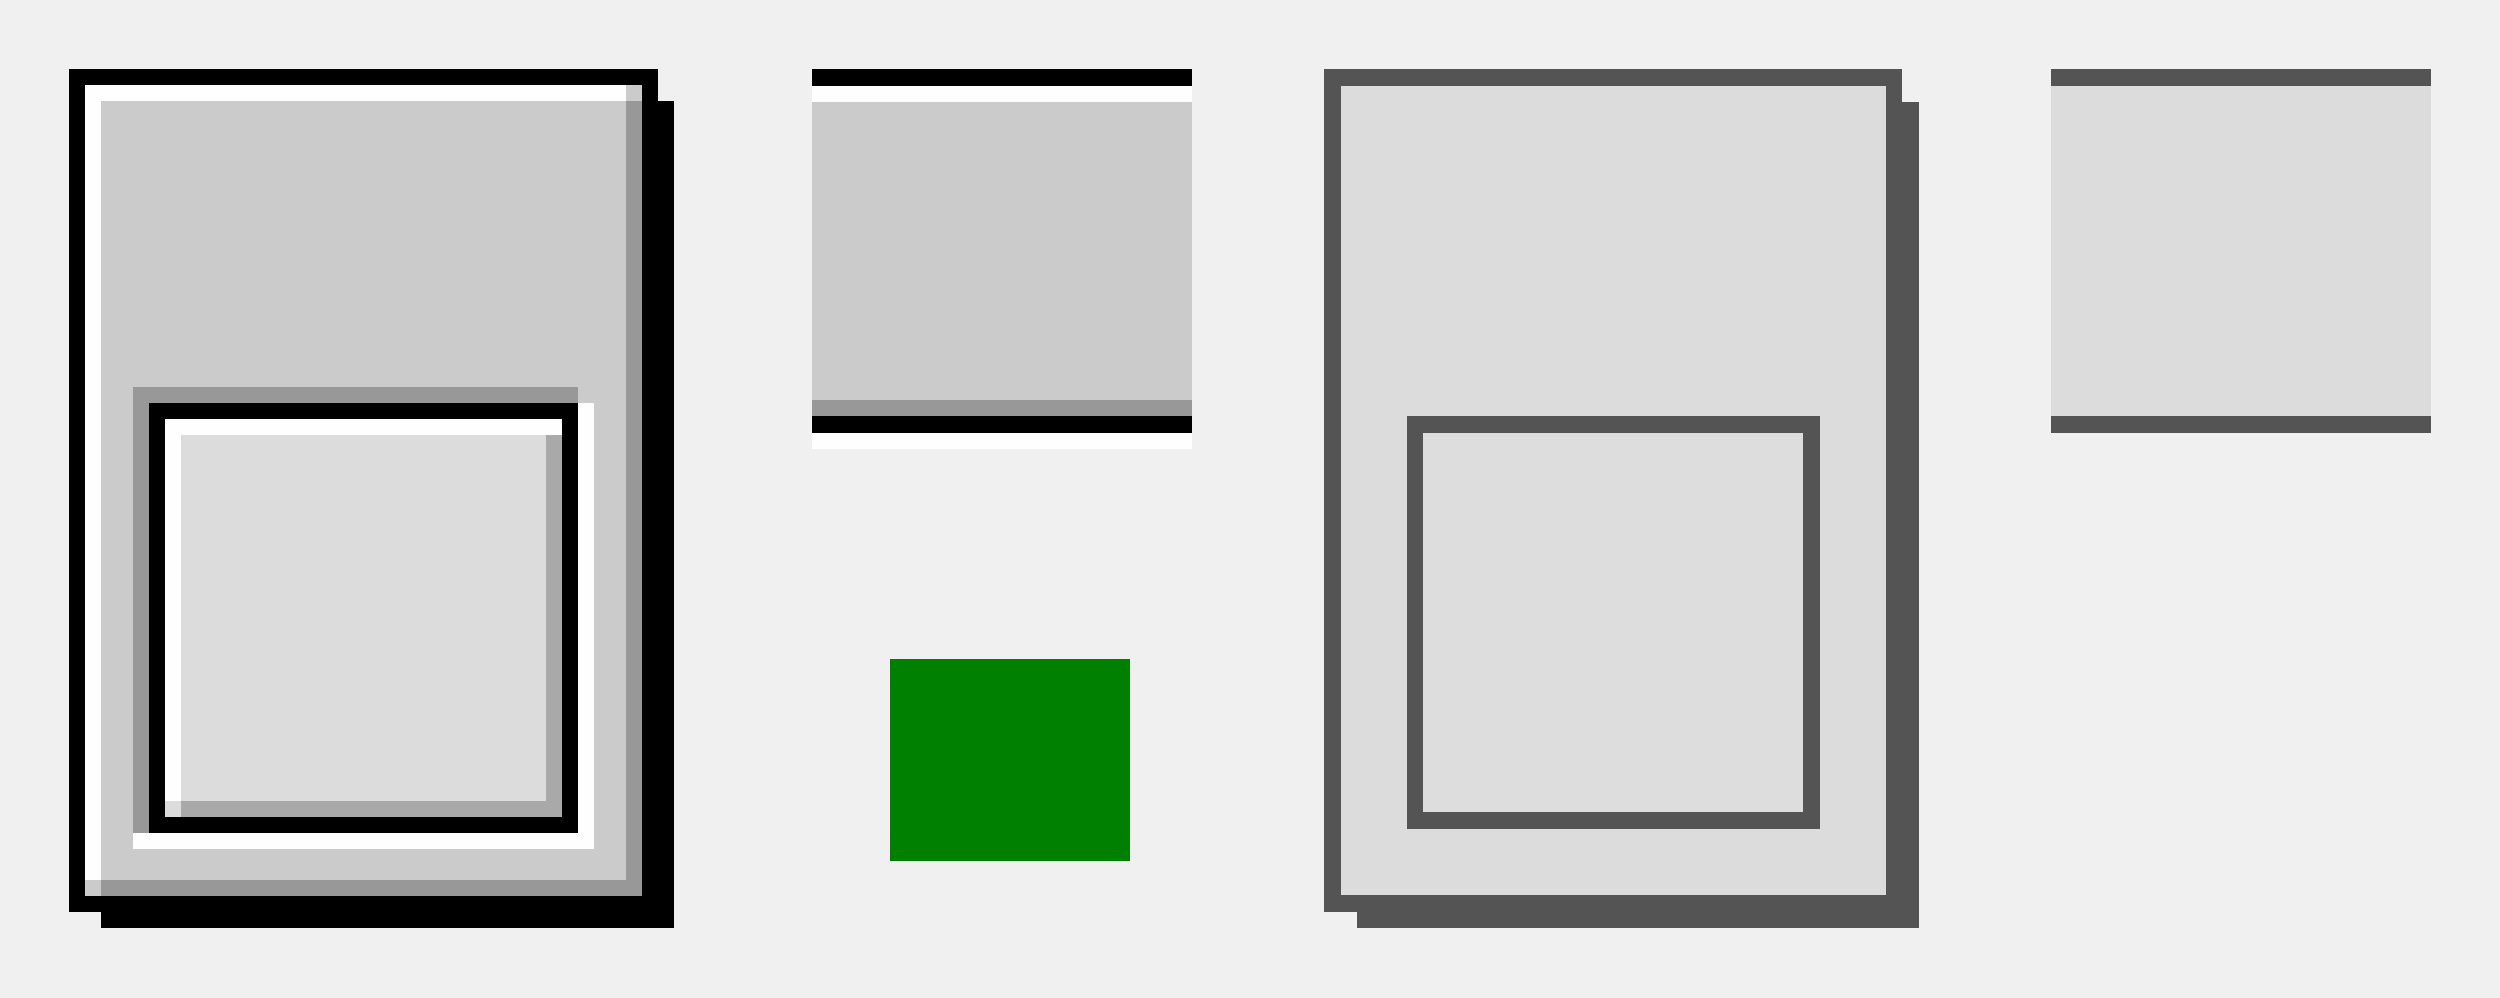
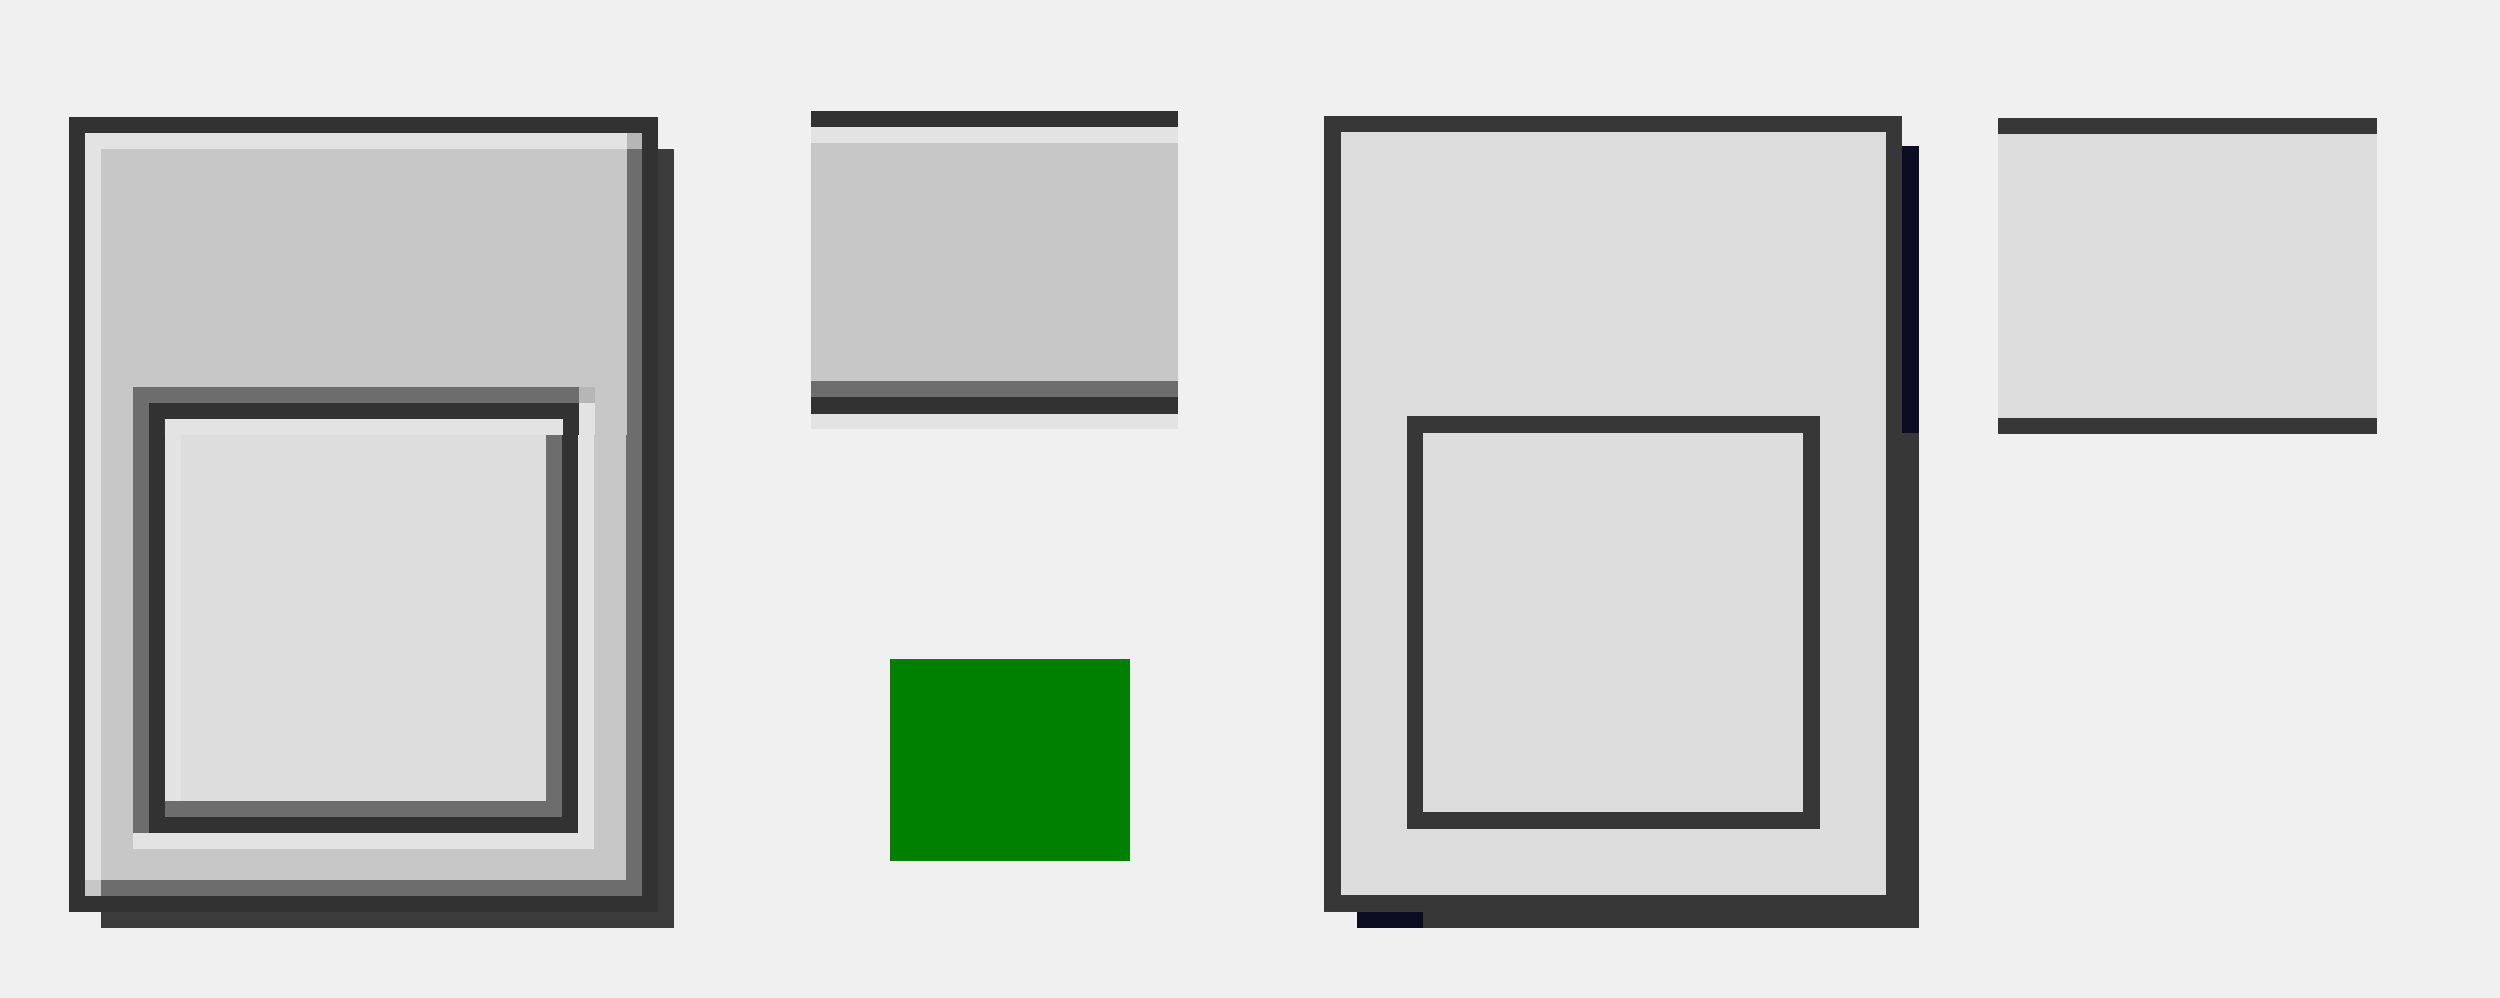
- <svg xmlns="http://www.w3.org/2000/svg" xmlns:ns1="http://www.openswatchbook.org/uri/2009/osb" xmlns:xlink="http://www.w3.org/1999/xlink" width="180.352" height="71.952" id="svg6499" version="1.1" style="shape-rendering:crispEdges">
+ <svg xmlns="http://www.w3.org/2000/svg" xmlns:xlink="http://www.w3.org/1999/xlink" width="180.352" height="71.952" id="svg6499" version="1.1" style="shape-rendering:crispEdges">
  <defs id="defs6501">
    <style id="current-color-scheme" type="text/css">
          .ColorScheme-Text {
-           color:#31363b;
+           color:#000000;
          }
          .ColorScheme-Background{
-           
+           color:#dddddd
          }
          .ColorScheme-Highlight{
-           
+           color:#cdcdff
          }
          .ColorScheme-ViewText {
-           color:#31363b;
+           color:#000000;
          }
          .ColorScheme-ViewBackground{
-           color:#fcfcfc;
+           color:#ffffff;
          }
          .ColorScheme-ViewHover {
-           
+           color:#9999ff
          }
          .ColorScheme-ViewFocus{
-           
+           color:#9999ff
          }
          .ColorScheme-ButtonText {
-           color:#31363b;
+           color:#000000;
          }
          .ColorScheme-ButtonBackground{
-           
+           color:#dddddd
          }
          .ColorScheme-ButtonHover {
-           
+           color:#2e2e8a
          }
          .ColorScheme-ButtonFocus{
-           
+           color:#6666bb
          }
      </style>
    <g id="g11" class="ColorScheme-Highlight" />
-     <linearGradient ns1:paint="solid" id="base-3">
+     <linearGradient id="base-3">
      <stop id="stop1558" offset="0" style="stop-color:#d4d0c8;stop-opacity:1;" />
    </linearGradient>
    <linearGradient gradientUnits="userSpaceOnUse" y2="888.18" x2="82.382" y1="888.18" x1="50.382" id="linearGradient1562" xlink:href="#base-3" />
    <linearGradient xlink:href="#base-3" id="linearGradient7656" gradientUnits="userSpaceOnUse" gradientTransform="matrix(0.0625,0,0,0.0625,84.15115,855.0356)" x1="50.382" y1="888.18" x2="82.382" y2="888.18" />
    <linearGradient xlink:href="#base-3" id="linearGradient7685" gradientUnits="userSpaceOnUse" gradientTransform="matrix(0.0625,0,0,0.0625,907.1507,-1.950159)" x1="50.382" y1="888.18" x2="82.382" y2="888.18" />
    <linearGradient xlink:href="#base-3" id="linearGradient7752" gradientUnits="userSpaceOnUse" gradientTransform="matrix(0.0625,0,0,0.0625,907.1507,-1.950159)" x1="50.382" y1="888.18" x2="82.382" y2="888.18" />
    <linearGradient xlink:href="#base-3" id="linearGradient7814" gradientUnits="userSpaceOnUse" gradientTransform="matrix(0.0625,0,0,0.0625,907.1507,-1.950159)" x1="50.382" y1="888.18" x2="82.382" y2="888.18" />
  </defs>
  <g id="layer1" transform="translate(1781.692,-156.3741)">
    <rect y="203.916" x="-1717.481" height="14.549" width="17.299" id="hint-stretch-borders" style="opacity:1;fill:#008000;fill-opacity:1;stroke:none;stroke-width:0;stroke-miterlimit:4;stroke-dasharray:none;stroke-opacity:1" />
-     <path style="fill:#dcdcdc;stroke-width:0.66" d="m -1755.468,214.148 h -13.194 V 200.955 187.761 h 13.194 13.194 v 13.194 13.194 z" id="decoration-center" />
-     <path style="fill:#dddddd;fill-opacity:1;stroke-width:0.685;shape-rendering:crispEdges" d="m -1665.314,214.987 h -13.701 V 201.286 187.585 h 13.701 13.701 v 13.701 13.701 z" id="decoration-inactive-center" />
-     <g id="decoration-top" transform="matrix(0.1147264,0,0,0.1147264,-1613.166,168.849)">
-       <path style="fill:#cbcbcb;stroke-width:1.13" d="M -1355.358,49.846 V -65.154 h 115 115 V 49.846 164.846 h -115 -115 z" id="path1156" />
-       <path style="fill:#fefefe" d="m -1355.358,159.846 v -5 h 115 115 v 5 5 h -115 -115 z m 0,-210 v -5 h 115 115 v 5 5 h -115 -115 z" id="path1158" />
-       <path style="fill:#989898" d="m -1355.358,139.846 v -5 h 115 115 v 5 5 h -115 -115 z" id="path1154" />
-       <path style="fill:#000000" d="m -1355.358,149.846 v -5 h 115 115 v 5 5 h -115 -115 z m 0,-210 v -5 h 115 115 v 5 5 h -115 -115 z" id="path1152" />
-     </g>
+     <path style="fill:currentColor;fill-opacity:1;stroke-width:0.66" d="m -1755.446,214.148 h -13.215 V 200.955 187.761 h 13.215 13.215 v 13.194 13.194 z" id="decoration-center" class="ColorScheme-Background" />
+     <path style="fill:currentColor;fill-opacity:1;stroke-width:0.685;shape-rendering:crispEdges" d="m -1665.314,214.987 h -13.701 V 201.286 187.585 h 13.701 13.701 v 13.701 13.701 z" id="decoration-inactive-center" class="ColorScheme-Background" />
    <g id="decoration-bottom" transform="matrix(0.1147264,0,0,0.1147264,-1615.589,162.3835)">
-       <path style="fill:#cbcbcb;stroke-width:2" d="m -1334.24,491.187 v -40.015 h 115 115 v 40.015 40.015 h -115 -115 z" id="path1179" />
-       <path style="fill:#fefefe" d="m -1334.24,476.202 v -5 h 115 115 v 5 5 h -115 -115 z" id="path1181" />
-       <path style="fill:#a9a9a9" d="m -1334.24,456.202 v -5 h 115 115 v 5 5 h -115 -115 z" id="path1177" />
-       <path style="fill:#989898" d="m -1334.24,506.202 v -5 h 115 115 v 5 5 h -115 -115 z" id="path1175" />
-       <path style="fill:#000000" d="m -1334.24,521.202 v -10 h 115 115 v 10 10 h -115 -115 z m 0,-55 v -5 h 115 115 v 5 5 h -115 -115 z" id="path1173" />
+       <path style="fill:currentColor;fill-opacity:1;stroke-width:1.871" d="m -1334.24,486.201 v -34.999 h 115.001 115.001 v 34.999 34.999 h -115.001 -115.001 z" id="path1179" class="ColorScheme-Background" />
+       <path style="color:#dddddd;fill:#000000;fill-opacity:0.1;stroke-width:1.871;shape-rendering:crispEdges" d="m -1334.241,486.202 v -35 h 115.001 115.001 v 35 35 h -115.001 -115.001 z" id="path1179-6" class="ColorScheme-Background" />
+       <path style="fill:#ffffff;fill-opacity:0.5" d="m -1334.24,476.202 v -5 h 115 115 v 5 5 h -115 -115 z" id="path1181" class="ColorScheme-Highlight" />
+       <path style="fill:#000000;fill-opacity:0.45" d="m -1334.24,456.202 v -5 h 115 115 v 5 5 h -115 -115 z" id="path1177" class="ColorScheme-ButtonHover" />
+       <path style="fill:#000000;fill-opacity:0.45" d="m -1334.24,506.202 v -5 h 115 115 v 5 5 h -115 -115 z" id="path1175" class="ColorScheme-ButtonHover" />
+       <path style="fill:#000000;fill-opacity:0.75" d="m -1334.24,521.202 v -10 h 115 115 v 10 10 h -115 -115 z m 0,-55 v -5 h 115 115 v 5 5 h -115 -115 z" id="path1173" />
    </g>
    <g id="decoration-left" transform="matrix(0.1147264,0,0,0.1147264,-1630.375,116.0126)">
-       <path style="fill:#cbcbcb;stroke-width:1.871" d="m -1275.358,740.389 v -115 h 35 35 v 115 115 h -35 -35 z" id="path1244" />
-       <path style="fill:#fefefe" d="m -1265.358,740.389 v -115 h 5 5 v 115 115 h -5 -5 z m 50,0 v -115 h 5 5 v 115 115 h -5 -5 z" id="path1246" />
-       <path style="fill:#989898" d="m -1235.358,740.389 v -115 h 5 5 v 115 115 h -5 -5 z" id="path1242" />
-       <path style="fill:#000000" d="m -1275.358,740.389 v -115 h 5 5 v 115 115 h -5 -5 z m 50,0 v -115 h 5 5 v 115 115 h -5 -5 z" id="path1240" />
+       <path style="fill:currentColor;fill-opacity:1;stroke-width:1.871" d="m -1275.358,740.389 v -115 h 35 35 v 115 115 h -35 -35 z" id="path1244" class="ColorScheme-Background" />
+       <path style="color:#dddddd;fill:#000000;fill-opacity:0.1;stroke-width:1.871;shape-rendering:crispEdges" d="m -1275.358,740.389 v -115 h 35 35 v 115 115 h -35 -35 z" id="path1244-6" class="ColorScheme-Background" />
+       <path style="fill:#ffffff;fill-opacity:0.5" d="m -1265.358,740.389 v -115 h 5 5 v 115 115 h -5 -5 z m 50,0 v -115 h 5 5 v 115 115 h -5 -5 z" id="path1246" class="ColorScheme-Highlight" />
+       <path style="fill:#000000;fill-opacity:0.45" d="m -1235.358,740.389 v -115 h 5 5 v 115 115 h -5 -5 z" id="path1242" class="ColorScheme-ButtonHover" />
+       <path style="fill:#000000;fill-opacity:0.75" d="m -1275.358,740.389 v -115 h 5 5 v 115 115 h -5 -5 z m 50,0 v -115 h 5 5 v 115 115 h -5 -5 z" id="path1240" />
    </g>
    <g transform="translate(1.999961,-1.999996)" id="decoration-bottomleft">
-       <rect style="opacity:1;fill:#cbcbcb;fill-opacity:1;stroke-width:0.1;shape-rendering:crispEdges" id="rect904-3-6" width="8.031" height="8.027" x="-1778.692" y="216.148" />
+       <rect style="opacity:1;fill:currentColor;fill-opacity:1;stroke-width:0.1;shape-rendering:crispEdges" id="rect904-3-6" width="8.031" height="8.027" x="-1778.692" y="216.148" class="ColorScheme-Background" />
+       <rect style="color:#dddddd;fill:#000000;fill-opacity:0.1;stroke-width:0.1;shape-rendering:crispEdges" id="rect904-3-6-5" width="8.031" height="8.027" x="-1778.692" y="216.148" class="ColorScheme-Background" />
      <g transform="matrix(0.1147264,0,0,0.1147264,-1599.725,171.0749)" id="bottomleftrandomrect">
-         <path id="path1269" d="m -1549.948,417.877 v -25 h 5 5 v 25 25 h -5 -5 z m 30,0 v -5 h 15 15 v 5 5 h -15 -15 z" style="fill:#fefefe" />
-         <path id="path1267" d="m -1499.948,397.877 v -5 h 5 5 v 5 5 h -5 -5 z" style="fill:#dcdcdc" />
-         <path id="path1263" d="m -1539.948,447.877 v -5 h 25 25 v 5 5 h -25 -25 z m 20,-45 v -10 h 5 5 v 10 10 h -5 -5 z" style="fill:#989898" />
-         <path id="path1261" d="m -1539.948,467.877 v -5 h -10 -10 v -35 -35 h 5 5 v 30 30 h 30 30 v 10 10 h -25 -25 z m 30,-65 v -10 h 5 5 v 5 5 h 5 5 v 5 5 h -10 -10 z" style="fill:#000000" />
+         <path id="path1269" d="m -1549.948,417.877 v -25 h 5 5 v 25 25 h -5 -5 z m 30,0 v -5 h 15 15 v 5 5 h -15 -15 z" style="fill:#ffffff;fill-opacity:0.5" class="ColorScheme-Highlight" />
+         <path id="path1267" d="m -1499.948,397.877 v -5 h 5 5 v 5 5 h -5 -5 z" style="fill:#000000;fill-opacity:0.45" class="ColorScheme-ButtonFocus" />
+         <path id="path1263" d="m -1539.948,447.877 v -5 h 25 25 v 5 5 h -25 -25 z m 20,-45 v -10 h 5 5 v 10 10 h -5 -5 z" style="fill:#000000;fill-opacity:0.45" class="ColorScheme-ButtonHover" />
+         <path id="path1261" d="m -1539.948,467.877 v -5 h -10 -10 v -35 -35 h 5 5 v 30 30 h 30 30 v 10 10 h -25 -25 z m 30,-65 v -10 h 5 5 v 5 5 h 5 5 v 5 5 h -10 -10 z" style="fill:#000000;fill-opacity:0.75" />
      </g>
    </g>
-     <g id="decoration-bottomright" transform="matrix(0.1147264,0,0,0.1147264,-1600.292,164.8139)">
-       <rect y="430.018" x="-1237.575" height="80" width="80" id="rect904" style="opacity:1;fill:#cbcbcb;fill-opacity:1" />
-       <path style="fill:#fefefe" d="m -1237.575,455.018 v -5 h 10 10 v -10 -10 h 5 5 v 15 15 h -15 -15 z" id="path1294" />
-       <path style="fill:#cbcbcb" d="m -1237.575,470.018 v -10 h 15 15 v -15 -15 h 10 10 v 25 25 h -25 -25 z" id="path1292" />
-       <path style="fill:#a9a9a9" d="m -1237.575,435.018 v -5 h 5 5 v 5 5 h -5 -5 z" id="path1290" />
-       <path style="fill:#989898" d="m -1237.575,485.018 v -5 h 25 25 v -25 -25 h 5 5 v 30 30 h -30 -30 z" id="path1288" />
-       <path style="fill:#000000" d="m -1237.575,500.018 v -10 h 30 30 v -30 -30 h 10 10 v 40 40 h -40 -40 z m 0,-55 v -5 h 5 5 v -5 -5 h 5 5 v 10 10 h -10 -10 z" id="path1286" />
+     <g id="decoration-bottomright" transform="matrix(0.114727,0,0,0.1147267,-1610.675,161.191)">
+       <rect y="461.628" x="-1147.062" height="69.968" width="70.014" id="rect904" style="opacity:1;fill:currentColor;fill-opacity:1;stroke-width:0.875" class="ColorScheme-Background" />
+       <rect y="461.628" x="-1147.062" height="69.968" width="70.014" id="rect904-5" style="color:#dddddd;fill:#000000;fill-opacity:0.1;stroke-width:0.875;shape-rendering:crispEdges" class="ColorScheme-Background" />
+       <path style="fill:#ffffff;fill-opacity:0.5" d="m -1147.062,486.595 v -5 h 10 10 v -10 -10 h 5 5 v 15 15 h -15 -15 z" id="path1294" class="ColorScheme-Highlight" />
+       <path style="fill:#000000;fill-opacity:0.45" d="m -1147.062,466.595 v -5 h 5 5 v 5 5 h -5 -5 z" id="path1290" class="ColorScheme-ButtonHover" />
+       <path style="fill:#000000;fill-opacity:0.45" d="m -1147.062,516.595 v -5 h 25 25 v -25 -25 h 5 5 v 30 30 h -30 -30 z" id="path1288" class="ColorScheme-ButtonHover" />
+       <path style="fill:#000000;fill-opacity:0.75" d="m -1147.062,531.595 v -10 h 30 30 v -30 -30 h 10 10 v 40 40 h -40 -40 z m 0,-55 v -5 h 5 5 v -5 -5 h 5 5 v 10 10 h -10 -10 z" id="path1286" />
    </g>
-     <g id="decoration-right" transform="matrix(0.1147264,0,0,0.1147264,-1673.273,178.9594)">
-       <path style="fill:#cbcbcb;stroke-width:1.918" d="m -601.439,191.72 v -115 h 36.787 36.787 v 115 115 h -36.787 -36.787 z" id="path1315" />
-       <path style="fill:#fefefe" d="m -581.439,191.72 v -115 h 5 5 v 115 115 h -5 -5 z" id="path1317" />
-       <path style="fill:#a9a9a9" d="m -601.439,191.72 v -115 h 5 5 v 115 115 h -5 -5 z" id="path1313" />
-       <path style="fill:#989898" d="m -551.439,191.72 v -115 h 5 5 v 115 115 h -5 -5 z" id="path1311" />
-       <path style="fill:#000000" d="m -591.439,191.72 v -115 h 5 5 v 115 115 h -5 -5 z m 50,0 v -115 h 10 10 v 115 115 h -10 -10 z" id="path1309" />
-     </g>
-     <g id="decoration-topright" transform="matrix(0.1147264,0,0,0.1147264,-1644.323,174.3002)">
-       <rect style="opacity:1;fill:#cbcbcb;fill-opacity:1;stroke-width:10.637" id="rect1168" width="70" height="230" x="-853.784" y="-112.668" />
-       <path style="fill:#fefefe" d="m -853.784,112.332 v -5 h 5 5 v 5 5 h -5 -5 z m 20,-5 v -10 h 5 5 v 10 10 h -5 -5 z m -20,-205 v -5 h 25 25 v 5 5 h -25 -25 z" id="path1361" />
-       <path style="fill:#989898" d="m -803.784,12.332 v -105 h 5 5 v 105 105 h -5 -5 z m -50,80 v -5 h 10 10 v 5 5 h -10 -10 z" id="path1357" />
-       <path style="fill:#000000" d="m -843.784,112.332 v -5 h -5 -5 v -5 -5 h 10 10 v 10 10 h -5 -5 z m 50,-105 v -110 h -30 -30 v -5 -5 h 35 35 v 10 10 h 5 5 v 105 105 h -10 -10 z" id="path1355" />
-     </g>
-     <g style="shape-rendering:crispEdges" id="decoration-maximized-center" transform="matrix(0.119139,0,0,0.119139,-1561.62,169.1365)">
-       <path style="fill:#cbcbcb;stroke-width:1.13" d="M -1355.358,49.877 V -65 h 115 115 V 49.877 164.753 h -115 -115 z" id="path1156-8" />
-       <path style="fill:#fefefe" d="m -1355.358,159.846 v -5 h 115 115 v 5 5 h -115 -115 z m 0,-210 v -5 h 115 115 v 5 5 h -115 -115 z" id="path1158-2" />
-       <path style="fill:#989898" d="m -1355.358,139.846 v -5 h 115 115 v 5 5 h -115 -115 z" id="path1154-9" />
-       <path style="fill:#000000" d="m -1355.358,149.846 v -5 h 115 115 v 5 5 h -115 -115 z m 0,-210 v -5 h 115 115 v 5 5 h -115 -115 z" id="path1152-7" />
-     </g>
-     <g id="decoration-inactive-topright" transform="matrix(0.119139,0,0,0.119139,-1660.435,131.8084)">
-       <rect style="opacity:1;fill:#dcdcdc;fill-opacity:1;stroke-width:13.533" id="rect1172" width="59.217" height="220" x="74.052" y="248.162" />
-       <path style="fill:#545454" d="m 74.052,463.162 v -5 h 5 5 v 5 5 h -5 -5 z m 50,-100 v -105 h -25 -25 v -5 -5 h 30 30 v 10 10 h 5 5 v 100 100 h -10 -10 z" id="path1405" />
-     </g>
-     <g id="decoration-inactive-top" transform="matrix(0.119139,0,0,0.119139,-1667.451,144.1662)">
-       <path style="fill:#dcdcdc;stroke-width:1.049" d="m -97.065,254.436 v -110 h 115 115 v 110 110 h -115 -115 z" id="path1426" />
-       <path style="fill:#545454" d="m -97.065,359.436 v -5 h 115 115 v 5 5 h -115 -115 z m 0,-210 v -5 h 115 115 v 5 5 h -115 -115 z" id="path1424" />
-     </g>
-     <g id="decoration-inactive-topleft" transform="matrix(0.119139,0,0,0.119139,-1663.022,178.3234)">
-       <rect style="opacity:1;fill:#dcdcdc;fill-opacity:1;stroke-width:14.772" id="rect1166" width="59.99" height="220" x="-194.229" y="-142.265" />
-       <path style="fill:#545454" d="m -194.239,-32.265 v -110 h 30 30 v 5 5 h -25 -25 v 105 105 h -5 -5 z m 50,105 v -5 h 5 5 v 5 5 h -5 -5 z" id="path1441" />
+     <g id="decoration-right" transform="matrix(0.1147264,0,0,0.1147264,-1673.317,178.9594)">
+       <path style="fill:currentColor;fill-opacity:1;stroke-width:1.876" d="M -601.059,191.72 V 76.72 h 35.19 35.19 v 115 115 h -35.19 -35.19 z" id="path1315" class="ColorScheme-Background" />
+       <path style="color:#dddddd;fill:#000000;fill-opacity:0.1;stroke-width:1.876;shape-rendering:crispEdges" d="M -601.059,191.72 V 76.72 h 35.19 35.19 V 191.72 306.72 h -35.19 -35.19 z" id="path1315-3" class="ColorScheme-Background" />
+       <path style="fill:#ffffff;fill-opacity:0.5;stroke-width:1" d="M -581.059,191.72 V 76.72 h 5 5 V 191.72 306.72 h -5 -5 z" id="path1317" class="ColorScheme-Highlight" />
+       <path style="fill:#000000;fill-opacity:0.45;stroke-width:1" d="M -601.059,191.72 V 76.72 h 5 5 V 191.72 306.72 h -5 -5 z" id="path1313" class="ColorScheme-ButtonHover" />
+       <path style="fill:#000000;fill-opacity:0.45;stroke-width:1" d="M -551.059,191.72 V 76.72 h 5 5 V 191.72 306.72 h -5 -5 z" id="path1311" class="ColorScheme-ButtonHover" />
+       <path style="fill:#000000;fill-opacity:0.75" d="M -591.06,191.72 V 76.72 h 5 5 v 115 115 h -5 -5 z m 50,0 V 76.72 h 10 10 v 115 115 h -10 -10 z" id="path1309" />
    </g>
    <g id="decoration-inactive-left" transform="matrix(0.119139,0,0,0.119139,-1607.872,165.4575)">
-       <path style="fill:#dcdcdc;stroke-width:1.225" d="m -657.142,300.726 v -115 h 30 30 v 115 115 h -30 -30 z" id="path1460" />
-       <path style="fill:#545454" d="m -657.142,300.726 v -115 h 5 5 v 115 115 h -5 -5 z m 50,0 v -115 h 5 5 v 115 115 h -5 -5 z" id="path1458" />
+       <path style="fill:currentColor;stroke-width:1.225;fill-opacity:1" d="m -657.142,300.726 v -115 h 30 30 v 115 115 h -30 -30 z" id="path1460" class="ColorScheme-Background" />
+       <path style="fill:#000000;fill-opacity:0.75" d="m -657.142,300.726 v -115 h 5 5 v 115 115 h -5 -5 z m 50,0 v -115 h 5 5 v 115 115 h -5 -5 z" id="path1458" />
    </g>
-     <g id="decoration-inactive-bottomleft" transform="matrix(0.119139,0,0,0.119139,-1688.64,178.525)">
-       <rect style="opacity:1;fill:#dcdcdc;fill-opacity:1;stroke-width:9.189" id="rect1176" width="60" height="59.929" x="20.787" y="306.043" />
-       <path style="fill:#545454" d="m 40.787,371.043 v -5 h -10 -10 v -30 -30 h 5 5 v 25 25 h 25 25 v 10 10 h -20 -20 z m 30,-60 v -5 h 5 5 v 5 5 h -5 -5 z" id="path1475" />
+     <g id="decoration-inactive-bottomleft">
+       <rect style="fill:currentColor;fill-opacity:1;stroke-width:1.095" id="rect1176" width="7.148" height="7.14" x="-1686.163" y="214.987" class="ColorScheme-Background" />
+       <path style="fill:currentColor;fill-opacity:1;stroke-width:0.05;shape-rendering:crispEdges" d="m -1683.78,222.731 v -0.596 h 2.383 2.383 v 0.596 0.596 h -2.383 -2.383 z" id="path1154-7-5-36" class="ColorScheme-ButtonHover" />
+       <path style="fill:#000000;fill-opacity:0.75;stroke-width:0.119" d="m -1683.78,222.731 v -0.596 h -1.191 -1.191 v -3.574 -3.574 h 0.596 0.596 v 2.978 2.978 h 2.978 2.978 v 1.191 1.191 h -2.383 -2.383 z m 3.574,-7.148 v -0.596 h 0.596 0.596 v 0.596 0.596 h -0.596 -0.596 z" id="path1475" />
    </g>
    <g id="decoration-inactive-bottom" transform="matrix(0.119139,0,0,0.119139,-1647.17,157.7104)">
-       <path style="fill:#dcdcdc;stroke-width:1.323" d="M -267.293,515.752 V 480.752 h 115 115 v 35 35 h -115 -115 z" id="path1496" />
-       <path style="fill:#545454" d="m -267.293,540.752 v -10 h 115 115 v 10 10 h -115 -115 z m 0,-55 v -5 h 115 115 v 5 5 h -115 -115 z" id="path1494" />
+       <path style="fill:currentColor;stroke-width:1.323;fill-opacity:1" d="M -267.293,515.752 V 480.752 h 115 115 v 35 35 h -115 -115 z" id="path1496" class="ColorScheme-Background" />
+       <path style="fill:#000000;fill-opacity:0.75" d="m -267.293,540.752 v -10 h 115 115 v 10 10 h -115 -115 z m 0,-55 v -5 h 115 115 v 5 5 h -115 -115 z" id="path1494" />
    </g>
    <g id="decoration-inactive-bottomright" transform="matrix(0.119139,0,0,0.119139,-1669.327,172.6542)">
-       <rect style="opacity:1;fill:#dcdcdc;fill-opacity:1;stroke-width:9.415" id="rect1174" width="70" height="70" x="148.685" y="355.32" />
-       <path style="fill:#545454" d="m 148.684,415.32 v -10 h 25 25 v -25 -25 h 10 10 v 35 35 h -35 -35 z m 0,-55 v -5 h 5 5 v 5 5 h -5 -5 z" id="path1511" />
+       <rect style="opacity:1;fill:currentColor;fill-opacity:1;stroke-width:9.415" id="rect1174" width="70" height="70" x="148.685" y="355.32" class="ColorScheme-Background" />
+       <path style="fill:#000000;fill-opacity:0.75" d="m 148.684,415.32 v -10 h 25 25 v -25 -25 h 10 10 v 35 35 h -35 -35 z m 0,-55 v -5 h 5 5 v 5 5 h -5 -5 z" id="path1511" />
    </g>
    <g id="decoration-inactive-right" transform="matrix(0.119139,0,0,0.119139,-1686.761,178.2664)">
-       <path style="fill:#dcdcdc;stroke-width:1.323" d="M 295.021,193.213 V 78.213 h 35 35 v 115 115 h -35 -35 z" id="path1530" />
-       <path style="fill:#545454" d="M 295.021,193.213 V 78.213 h 5 5 v 115 115 h -5 -5 z m 50,0 V 78.213 h 10 10 v 115 115 h -10 -10 z" id="path1528" />
+       <path style="fill:currentColor;stroke-width:1.323;fill-opacity:1" d="M 295.021,193.213 V 78.213 h 35 35 v 115 115 h -35 -35 z" id="path1530" class="ColorScheme-Background" />
+       <path style="fill:#000000;fill-opacity:0.75" d="M 295.021,193.213 V 78.213 h 5 5 v 115 115 h -5 -5 z m 50,0 V 78.213 h 10 10 v 115 115 h -10 -10 z" id="path1528" />
    </g>
-     <g style="shape-rendering:crispEdges" id="decoration-maximized-inactive" transform="matrix(0.119139,0,0,0.119139,-1622.178,144.1662)">
-       <path style="fill:#dcdcdc;stroke-width:1.048" d="M -97.065,254.288 V 144.436 h 115 115 v 109.853 109.853 h -115 -115 z" id="path1426-6" />
-       <path style="fill:#545454" d="m -97.065,359.436 v -5 h 115 115 v 5 5 h -115 -115 z m 0,-210 v -5 h 115 115 v 5 5 h -115 -115 z" id="path1424-1" />
+     <g id="decoration-top">
+       <path style="fill:currentColor;fill-opacity:1;stroke-width:0.121" d="m -1768.661,176.289 v -11.473 h 13.216 13.215 v 11.473 11.473 h -13.215 -13.216 z" id="path1156" class="ColorScheme-Background" />
+       <path style="color:#dddddd;fill:#000000;fill-opacity:0.1;stroke-width:0.121;shape-rendering:crispEdges" d="m -1768.661,176.289 v -11.473 h 13.216 13.215 v 11.473 11.473 h -13.215 -13.216 z" id="path1156-0" class="ColorScheme-Background" />
+       <path style="fill:#000000;fill-opacity:0.45;stroke-width:0.115" d="m -1768.661,184.867 v -0.574 h 13.216 13.215 v 0.574 0.574 h -13.215 -13.216 z" id="path1154" class="ColorScheme-ButtonHover" />
+       <path style="color:#2e2e8a;fill:#ffffff;fill-opacity:0.5;stroke-width:0.115;shape-rendering:crispEdges" d="m -1768.661,187.188 v -0.574 h 13.216 13.215 v 0.574 0.574 h -13.215 -13.216 z" id="path1154-53" class="ColorScheme-ButtonHover" />
+       <path style="color:#2e2e8a;fill:#000000;fill-opacity:0.75;stroke-width:0.115;shape-rendering:crispEdges" d="m -1768.661,165.39 v -0.574 h 13.216 13.215 v 0.574 0.574 h -13.215 -13.216 z" id="path1154-3" class="ColorScheme-ButtonHover" />
+       <path style="color:#2e2e8a;fill:#000000;fill-opacity:0.75;stroke-width:0.116;shape-rendering:crispEdges" d="m -1768.661,186.027 v -0.587 h 13.216 13.215 v 0.587 0.587 h -13.215 -13.216 z" id="path1154-6" class="ColorScheme-ButtonHover" />
+       <path style="color:#2e2e8a;fill:#ffffff;fill-opacity:0.5;stroke-width:0.115;shape-rendering:crispEdges" d="m -1768.661,166.537 v -0.574 h 13.216 13.215 v 0.574 0.574 h -13.215 -13.216 z" id="path1154-7" class="ColorScheme-ButtonHover" />
    </g>
-     <g id="decoration-topleft" transform="translate(39.91861,-6.70625)">
-       <g id="g1130">
-         <rect y="168.08" x="-1816.611" height="26.387" width="8.031" id="rect904-3-7" style="opacity:1;fill:#cbcbcb;fill-opacity:1;stroke-width:0.182;shape-rendering:crispEdges" />
-         <g id="topleftrandomrect" transform="matrix(0.1147264,0,0,0.1147264,-1634.922,146.4824)">
-           <path style="fill:#fefefe" d="m -1573.673,308.256 v -110 h 30 30 v 5 5 h -25 -25 v 105 105 h -5 -5 z m 50,105 v -5 h 5 5 v 5 5 h -5 -5 z" id="path1102" />
-           <path style="fill:#989898" d="m -1543.673,403.256 v -15 h 15 15 v 5 5 h -10 -10 v 10 10 h -5 -5 z" id="path1098" />
-           <path style="fill:#000000" d="m -1583.673,303.256 v -115 h 35 35 v 5 5 h -30 -30 v 110 110 h -5 -5 z m 50,105 v -10 h 10 10 v 5 5 h -5 -5 v 5 5 h -5 -5 z" id="path1096" />
-         </g>
-       </g>
+     <g id="decoration-maximized-center" style="shape-rendering:crispEdges" transform="translate(45.50592,-0.4071873)">
+       <path style="fill:currentColor;fill-opacity:1;stroke-width:0.121" d="m -1768.661,176.289 v -11.473 h 13.216 13.215 v 11.473 11.473 h -13.215 -13.216 z" id="path1156-1" class="ColorScheme-Background" />
+       <path style="color:#dddddd;fill:#000000;fill-opacity:0.1;stroke-width:0.121;shape-rendering:crispEdges" d="m -1768.661,176.289 v -11.473 h 13.216 13.215 v 11.473 11.473 h -13.215 -13.216 z" id="path1156-0-8" class="ColorScheme-Background" />
+       <path style="fill:#000000;fill-opacity:0.45;stroke-width:0.115" d="m -1768.661,184.867 v -0.574 h 13.216 13.215 v 0.574 0.574 h -13.215 -13.216 z" id="path1154-79" class="ColorScheme-ButtonHover" />
+       <path style="color:#2e2e8a;fill:#ffffff;fill-opacity:0.5;stroke-width:0.115;shape-rendering:crispEdges" d="m -1768.661,187.188 v -0.574 h 13.216 13.215 v 0.574 0.574 h -13.215 -13.216 z" id="path1154-53-2" class="ColorScheme-ButtonHover" />
+       <path style="color:#2e2e8a;fill:#000000;fill-opacity:0.75;stroke-width:0.115;shape-rendering:crispEdges" d="m -1768.661,165.39 v -0.574 h 13.216 13.215 v 0.574 0.574 h -13.215 -13.216 z" id="path1154-3-0" class="ColorScheme-ButtonHover" />
+       <path style="color:#2e2e8a;fill:#000000;fill-opacity:0.75;stroke-width:0.116;shape-rendering:crispEdges" d="m -1768.661,186.027 v -0.587 h 13.216 13.215 v 0.587 0.587 h -13.215 -13.216 z" id="path1154-6-2" class="ColorScheme-ButtonHover" />
+       <path style="color:#2e2e8a;fill:#ffffff;fill-opacity:0.5;stroke-width:0.115;shape-rendering:crispEdges" d="m -1768.661,166.537 v -0.574 h 13.216 13.215 v 0.574 0.574 h -13.215 -13.216 z" id="path1154-7-3" class="ColorScheme-ButtonHover" />
+     </g>
+     <path style="color:#2e2e8a;fill:#ffffff;fill-opacity:1;stroke-width:0.115;shape-rendering:crispEdges" d="m -1760.945,153.281 v -0.574 h 13.194 13.194 v 0.574 0.574 h -13.194 -13.194 z" id="path1154-7-5" class="ColorScheme-ButtonHover" />
+     <g id="decoration-topright" transform="matrix(0.9999985,0,0,0.9999996,0.04103432,7.3023795e-5)">
+       <rect style="fill:currentColor;fill-opacity:1;stroke-width:1.138" id="rect1168" width="8.031" height="22.945" x="-1742.275" y="164.816" class="ColorScheme-Background" />
+       <rect style="color:#dddddd;fill:#000000;fill-opacity:0.1;stroke-width:1.138;shape-rendering:crispEdges" id="rect1168-62" width="8.031" height="22.945" x="-1742.275" y="164.816" class="ColorScheme-Background" />
+       <path style="color:#2e2e8a;fill:#000000;fill-opacity:0.45;stroke-width:0.104;shape-rendering:crispEdges" d="m -1735.964,165.963 h 0.574 v 10.899 10.899 h -0.574 -0.574 v -10.899 -10.899 z" id="path1154-7-5-0-3" class="ColorScheme-ButtonHover" />
+       <path style="color:#2e2e8a;fill:#000000;fill-opacity:0.45;stroke-width:0.041;shape-rendering:crispEdges" d="m -1742.274,184.867 v -0.574 h 1.721 1.721 v 0.574 0.574 h -1.721 -1.721 z" id="path1154-7-5-0-6" class="ColorScheme-ButtonHover" />
+       <path style="color:#2e2e8a;fill:#000000;fill-opacity:0.75;stroke-width:0.107;shape-rendering:crispEdges" d="m -1734.818,164.816 h 0.574 v 11.473 11.473 h -0.574 -0.574 V 176.289 164.816 Z" id="path1154-7-5-6-9" class="ColorScheme-ButtonHover" />
+       <path style="color:#2e2e8a;fill:#000000;fill-opacity:0.75;stroke-width:0.101;shape-rendering:crispEdges" d="m -1733.67,167.115 h 0.574 v 10.323 10.323 h -0.574 -0.574 v -10.323 -10.323 z" id="path1154-7-5-6-9-1" class="ColorScheme-ButtonHover" />
+       <path style="color:#2e2e8a;fill:#ffffff;fill-opacity:0.5;stroke-width:0.059;shape-rendering:crispEdges" d="m -1742.274,166.537 v -0.574 h 3.442 3.442 v 0.574 0.574 h -3.442 -3.442 z" id="path1154-7-5-0" class="ColorScheme-ButtonHover" />
+       <path style="color:#2e2e8a;fill:#000000;fill-opacity:0.75;stroke-width:0.059;shape-rendering:crispEdges" d="m -1742.274,165.39 v -0.574 h 3.442 3.442 v 0.574 0.574 h -3.442 -3.442 z" id="path1154-7-5-0-9" class="ColorScheme-ButtonHover" />
+       <path style="color:#2e2e8a;fill:#ffffff;fill-opacity:0.5;stroke-width:0.024;shape-rendering:crispEdges" d="m -1741.701,186.614 h 0.574 v 0.574 0.574 h -0.574 -0.574 v -0.574 -0.574 z" id="path1154-7-5-6" class="ColorScheme-ButtonHover" />
+       <path style="color:#2e2e8a;fill:#ffffff;fill-opacity:0.5;stroke-width:0.042;shape-rendering:crispEdges" d="m -1739.406,184.294 h 0.574 v 1.734 1.734 h -0.574 -0.574 v -1.734 -1.734 z" id="path1154-7-5-6-2" class="ColorScheme-ButtonHover" />
+       <path style="color:#2e2e8a;fill:#000000;fill-opacity:0.75;stroke-width:0.034;shape-rendering:crispEdges" d="m -1740.554,185.441 h 0.574 v 1.16 1.16 h -0.574 -0.574 v -1.16 -1.16 z" id="path1154-7-5-6-9-2" class="ColorScheme-ButtonHover" />
+       <path style="color:#2e2e8a;fill:#000000;fill-opacity:0.75;stroke-width:0.024;shape-rendering:crispEdges" d="m -1741.701,185.441 h 0.574 v 0.587 0.587 h -0.574 -0.574 v -0.587 -0.587 z" id="path1154-7-5-6-9-7" class="ColorScheme-ButtonHover" />
+     </g>
+     <g id="decoration-topleft" transform="translate(14.417,0.81336)">
+       <rect style="fill:currentColor;fill-opacity:1;stroke-width:1.138;shape-rendering:crispEdges" id="rect1168-6" width="8.031" height="22.945" x="1783.078" y="164.003" class="ColorScheme-Background" transform="scale(-1,1)" />
+       <rect style="color:#dddddd;fill:#000000;fill-opacity:0.1;stroke-width:1.138;shape-rendering:crispEdges" id="rect1168-6-2" width="8.031" height="22.945" x="1783.078" y="164.003" class="ColorScheme-Background" transform="scale(-1,1)" />
+       <path style="color:#2e2e8a;fill:#ffffff;fill-opacity:0.5;stroke-width:0.104;shape-rendering:crispEdges" d="m -1789.389,165.15 h -0.574 v 10.899 10.899 h 0.574 0.574 v -10.899 -10.899 z" id="path1154-7-5-0-3-2" class="ColorScheme-ButtonHover" />
+       <path style="color:#2e2e8a;fill:#000000;fill-opacity:0.45;stroke-width:0.041;shape-rendering:crispEdges" d="m -1783.079,184.054 v -0.574 h -1.721 -1.721 v 0.574 0.574 h 1.721 1.721 z" id="path1154-7-5-0-6-6" class="ColorScheme-ButtonHover" />
+       <path style="color:#2e2e8a;fill:#000000;fill-opacity:0.75;stroke-width:0.107;shape-rendering:crispEdges" d="m -1790.535,164.003 h -0.574 v 11.473 11.473 h 0.574 0.574 V 175.475 164.003 Z" id="path1154-7-5-6-9-18" class="ColorScheme-ButtonHover" />
+       <path style="color:#2e2e8a;fill:#ffffff;fill-opacity:0.5;stroke-width:0.053;shape-rendering:crispEdges" d="m -1783.079,165.723 v -0.574 h -2.868 -2.868 v 0.574 0.574 h 2.868 2.868 z" id="path1154-7-5-0-92" class="ColorScheme-ButtonHover" />
+       <path style="color:#2e2e8a;fill:#000000;fill-opacity:0.75;stroke-width:0.059;shape-rendering:crispEdges" d="m -1783.079,164.576 v -0.574 h -3.442 -3.442 v 0.574 0.574 h 3.442 3.442 z" id="path1154-7-5-0-9-0" class="ColorScheme-ButtonHover" />
+       <path style="color:#2e2e8a;fill:#ffffff;fill-opacity:0.5;stroke-width:0.024;shape-rendering:crispEdges" d="m -1783.674,185.801 h -0.596 v 0.574 0.574 h 0.596 0.596 v -0.574 -0.574 z" id="path1154-7-5-6-23" class="ColorScheme-ButtonHover" />
+       <path style="color:#2e2e8a;fill:#000000;fill-opacity:0.45;stroke-width:0.034;shape-rendering:crispEdges" d="m -1785.947,184.628 h -0.574 v 1.16 1.16 h 0.574 0.574 v -1.16 -1.16 z" id="path1154-7-5-6-2-7" class="ColorScheme-ButtonHover" />
+       <path style="color:#2e2e8a;fill:#000000;fill-opacity:0.75;stroke-width:0.034;shape-rendering:crispEdges" d="m -1784.799,184.628 h -0.574 v 1.16 1.16 h 0.574 0.574 v -1.16 -1.16 z" id="path1154-7-5-6-9-2-5" class="ColorScheme-ButtonHover" />
+       <path style="color:#2e2e8a;fill:#000000;fill-opacity:0.75;stroke-width:0.024;shape-rendering:crispEdges" d="m -1783.652,184.628 h -0.574 v 0.587 0.587 h 0.574 0.574 v -0.587 -0.587 z" id="path1154-7-5-6-9-7-9" class="ColorScheme-ButtonHover" />
+     </g>
+     <g id="decoration-inactive-top" transform="translate(10e-5)">
+       <path style="fill:currentColor;fill-opacity:1;stroke-width:0.117" d="m -1679.015,176.178 v -11.407 h 13.701 13.701 v 11.407 11.407 h -13.701 -13.701 z" id="path1426" class="ColorScheme-Background" />
+       <path style="color:#2e2e8a;fill:#000000;fill-opacity:0.75;stroke-width:0.117;shape-rendering:crispEdges" d="m -1679.015,165.345 v -0.574 h 13.701 13.701 v 0.574 0.574 h -13.701 -13.701 z" id="path1154-7-5-3" class="ColorScheme-ButtonHover" />
+       <path style="color:#2e2e8a;fill:#000000;fill-opacity:0.75;stroke-width:0.119;shape-rendering:crispEdges" d="m -1679.015,186.989 v -0.596 h 13.701 13.701 v 0.596 0.596 h -13.701 -13.701 z" id="path1154-7-5-61" class="ColorScheme-ButtonHover" />
+     </g>
+     <g id="decoration-maximized-inactive" transform="translate(41.43233,0.102659)" style="shape-rendering:crispEdges">
+       <path style="fill:currentColor;fill-opacity:1;stroke-width:0.117" d="m -1679.015,176.178 v -11.407 h 13.701 13.701 v 11.407 11.407 h -13.701 -13.701 z" id="path1426-2" class="ColorScheme-Background" />
+       <path style="color:#2e2e8a;fill:#000000;fill-opacity:0.75;stroke-width:0.117;shape-rendering:crispEdges" d="m -1679.015,165.345 v -0.574 h 13.701 13.701 v 0.574 0.574 h -13.701 -13.701 z" id="path1154-7-5-3-8" class="ColorScheme-ButtonHover" />
+       <path style="color:#2e2e8a;fill:#000000;fill-opacity:0.75;stroke-width:0.119;shape-rendering:crispEdges" d="m -1679.015,186.989 v -0.596 h 13.701 13.701 v 0.596 0.596 h -13.701 -13.701 z" id="path1154-7-5-61-9" class="ColorScheme-ButtonHover" />
+     </g>
+     <g id="decoration-inactive-topleft">
+       <rect style="fill:currentColor;fill-opacity:1;stroke-width:1.642" id="rect1166" width="7.147" height="22.813" x="-1686.162" y="164.771" class="ColorScheme-Background" />
+       <path style="color:#2e2e8a;fill:#000000;fill-opacity:0.75;stroke-width:0.06;shape-rendering:crispEdges" d="m -1686.162,165.345 v -0.574 h 3.574 3.574 v 0.574 0.574 h -3.574 -3.574 z" id="path1154-7-5-06" class="ColorScheme-ButtonHover" />
+       <path style="color:#2e2e8a;fill:#000000;fill-opacity:0.75;stroke-width:0.106;shape-rendering:crispEdges" d="m -1685.567,165.919 h 0.595 v 10.833 10.833 h -0.595 -0.595 v -10.833 -10.833 z" id="path1154-7-5-32" class="ColorScheme-ButtonHover" />
+       <path style="color:#2e2e8a;fill:#000000;fill-opacity:0.75;stroke-width:0.025;shape-rendering:crispEdges" d="m -1680.21,186.989 v -0.596 h 0.597 0.597 v 0.596 0.596 h -0.597 -0.597 z" id="path1154-7-5-061" class="ColorScheme-ButtonHover" />
+     </g>
+     <g id="decoration-inactive-topright">
+       <rect style="fill:currentColor;fill-opacity:1;stroke-width:1.642;shape-rendering:crispEdges" id="rect1166-5" width="7.147" height="22.813" x="1644.466" y="164.771" class="ColorScheme-Background" transform="scale(-1,1)" />
+       <rect style="color:#2e2e8a;fill:currentColor;fill-opacity:1;stroke-width:0.638;shape-rendering:crispEdges" id="rect1166-5-6" width="1.193" height="20.667" x="1643.273" y="166.917" class="ColorScheme-ButtonHover" transform="scale(-1,1)" />
+       <path style="color:#2e2e8a;fill:#000000;fill-opacity:0.75;stroke-width:0.06;shape-rendering:crispEdges" d="m -1644.466,165.345 v -0.574 h -3.574 -3.574 v 0.574 0.574 h 3.574 3.574 z" id="path1154-7-5-06-4" class="ColorScheme-ButtonHover" />
+       <path style="color:#2e2e8a;fill:#000000;fill-opacity:0.75;stroke-width:0.106;shape-rendering:crispEdges" d="m -1645.061,165.919 h -0.595 v 10.833 10.833 h 0.595 0.595 v -10.833 -10.833 z" id="path1154-7-5-32-7" class="ColorScheme-ButtonHover" />
+       <path style="color:#2e2e8a;fill:#000000;fill-opacity:0.75;stroke-width:0.104;shape-rendering:crispEdges" d="m -1643.869,166.917 h -0.596 v 10.334 10.334 h 0.596 0.596 V 177.251 166.917 Z" id="path1154-7-5-32-7-5" class="ColorScheme-ButtonHover" />
+       <path style="color:#2e2e8a;fill:#000000;fill-opacity:0.75;stroke-width:0.025;shape-rendering:crispEdges" d="m -1650.418,186.989 v -0.596 h -0.597 -0.597 v 0.596 0.596 h 0.597 0.597 z" id="path1154-7-5-061-6" class="ColorScheme-ButtonHover" />
    </g>
  </g>
</svg>
